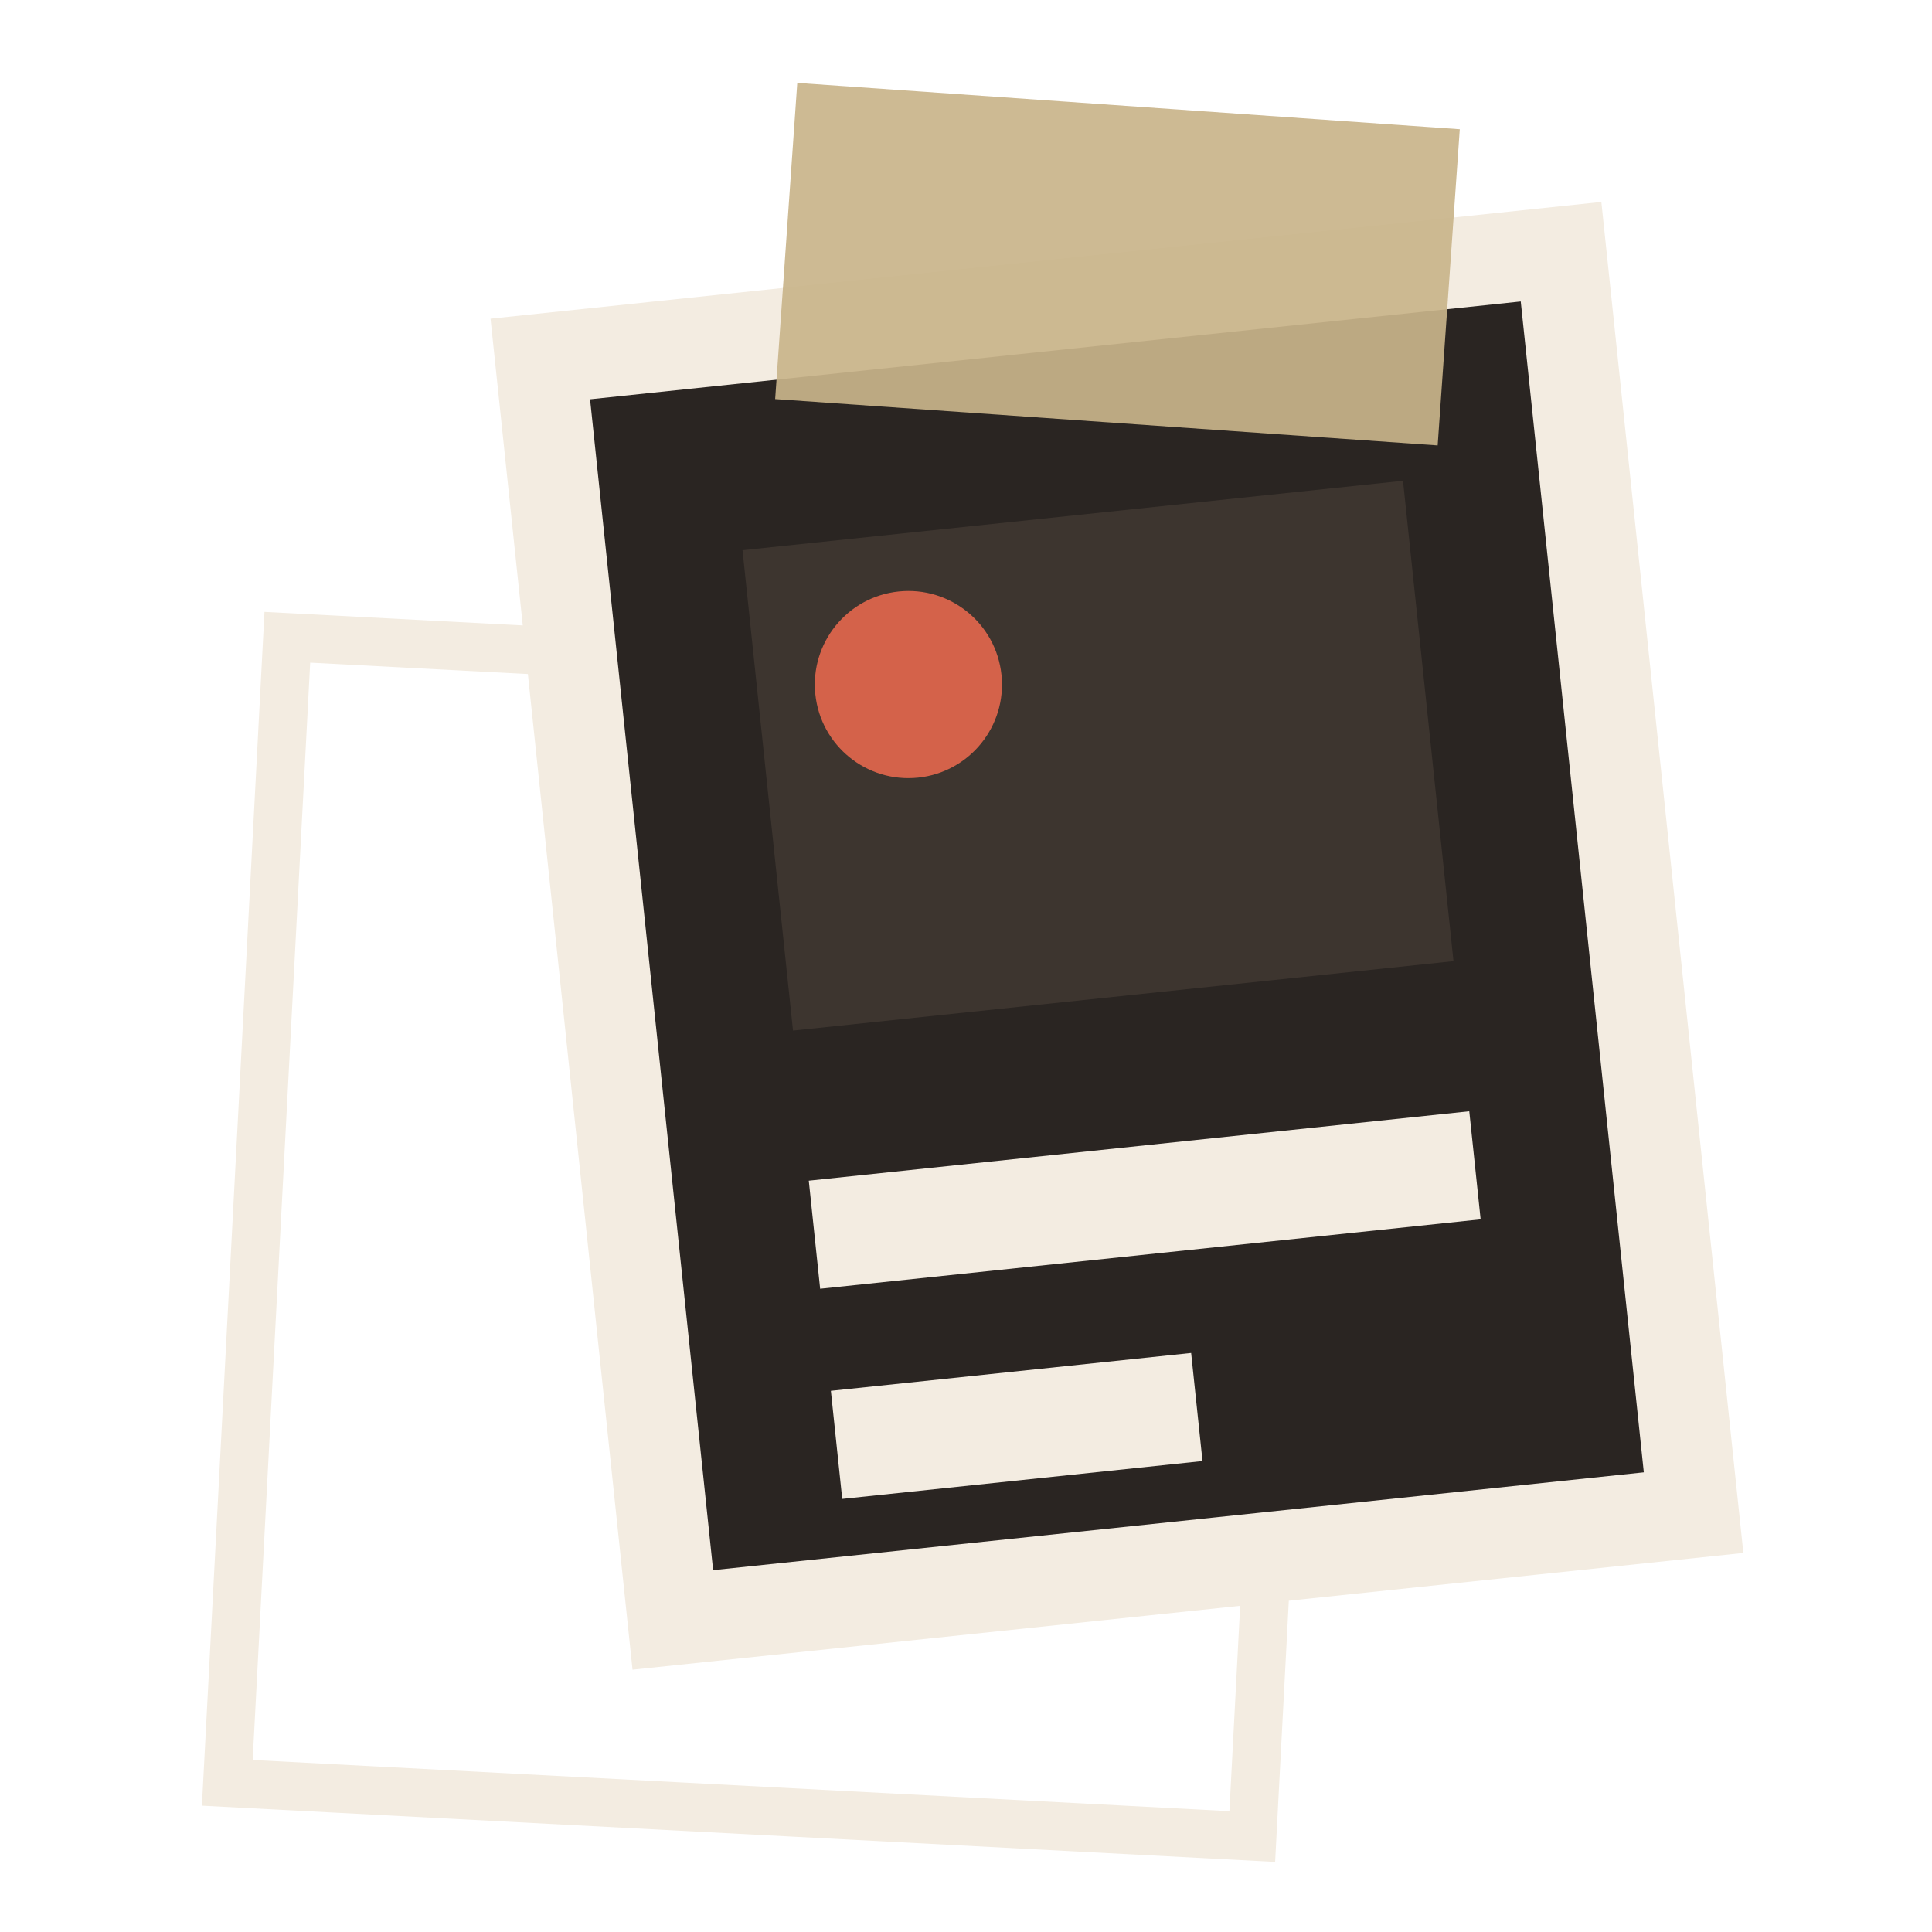
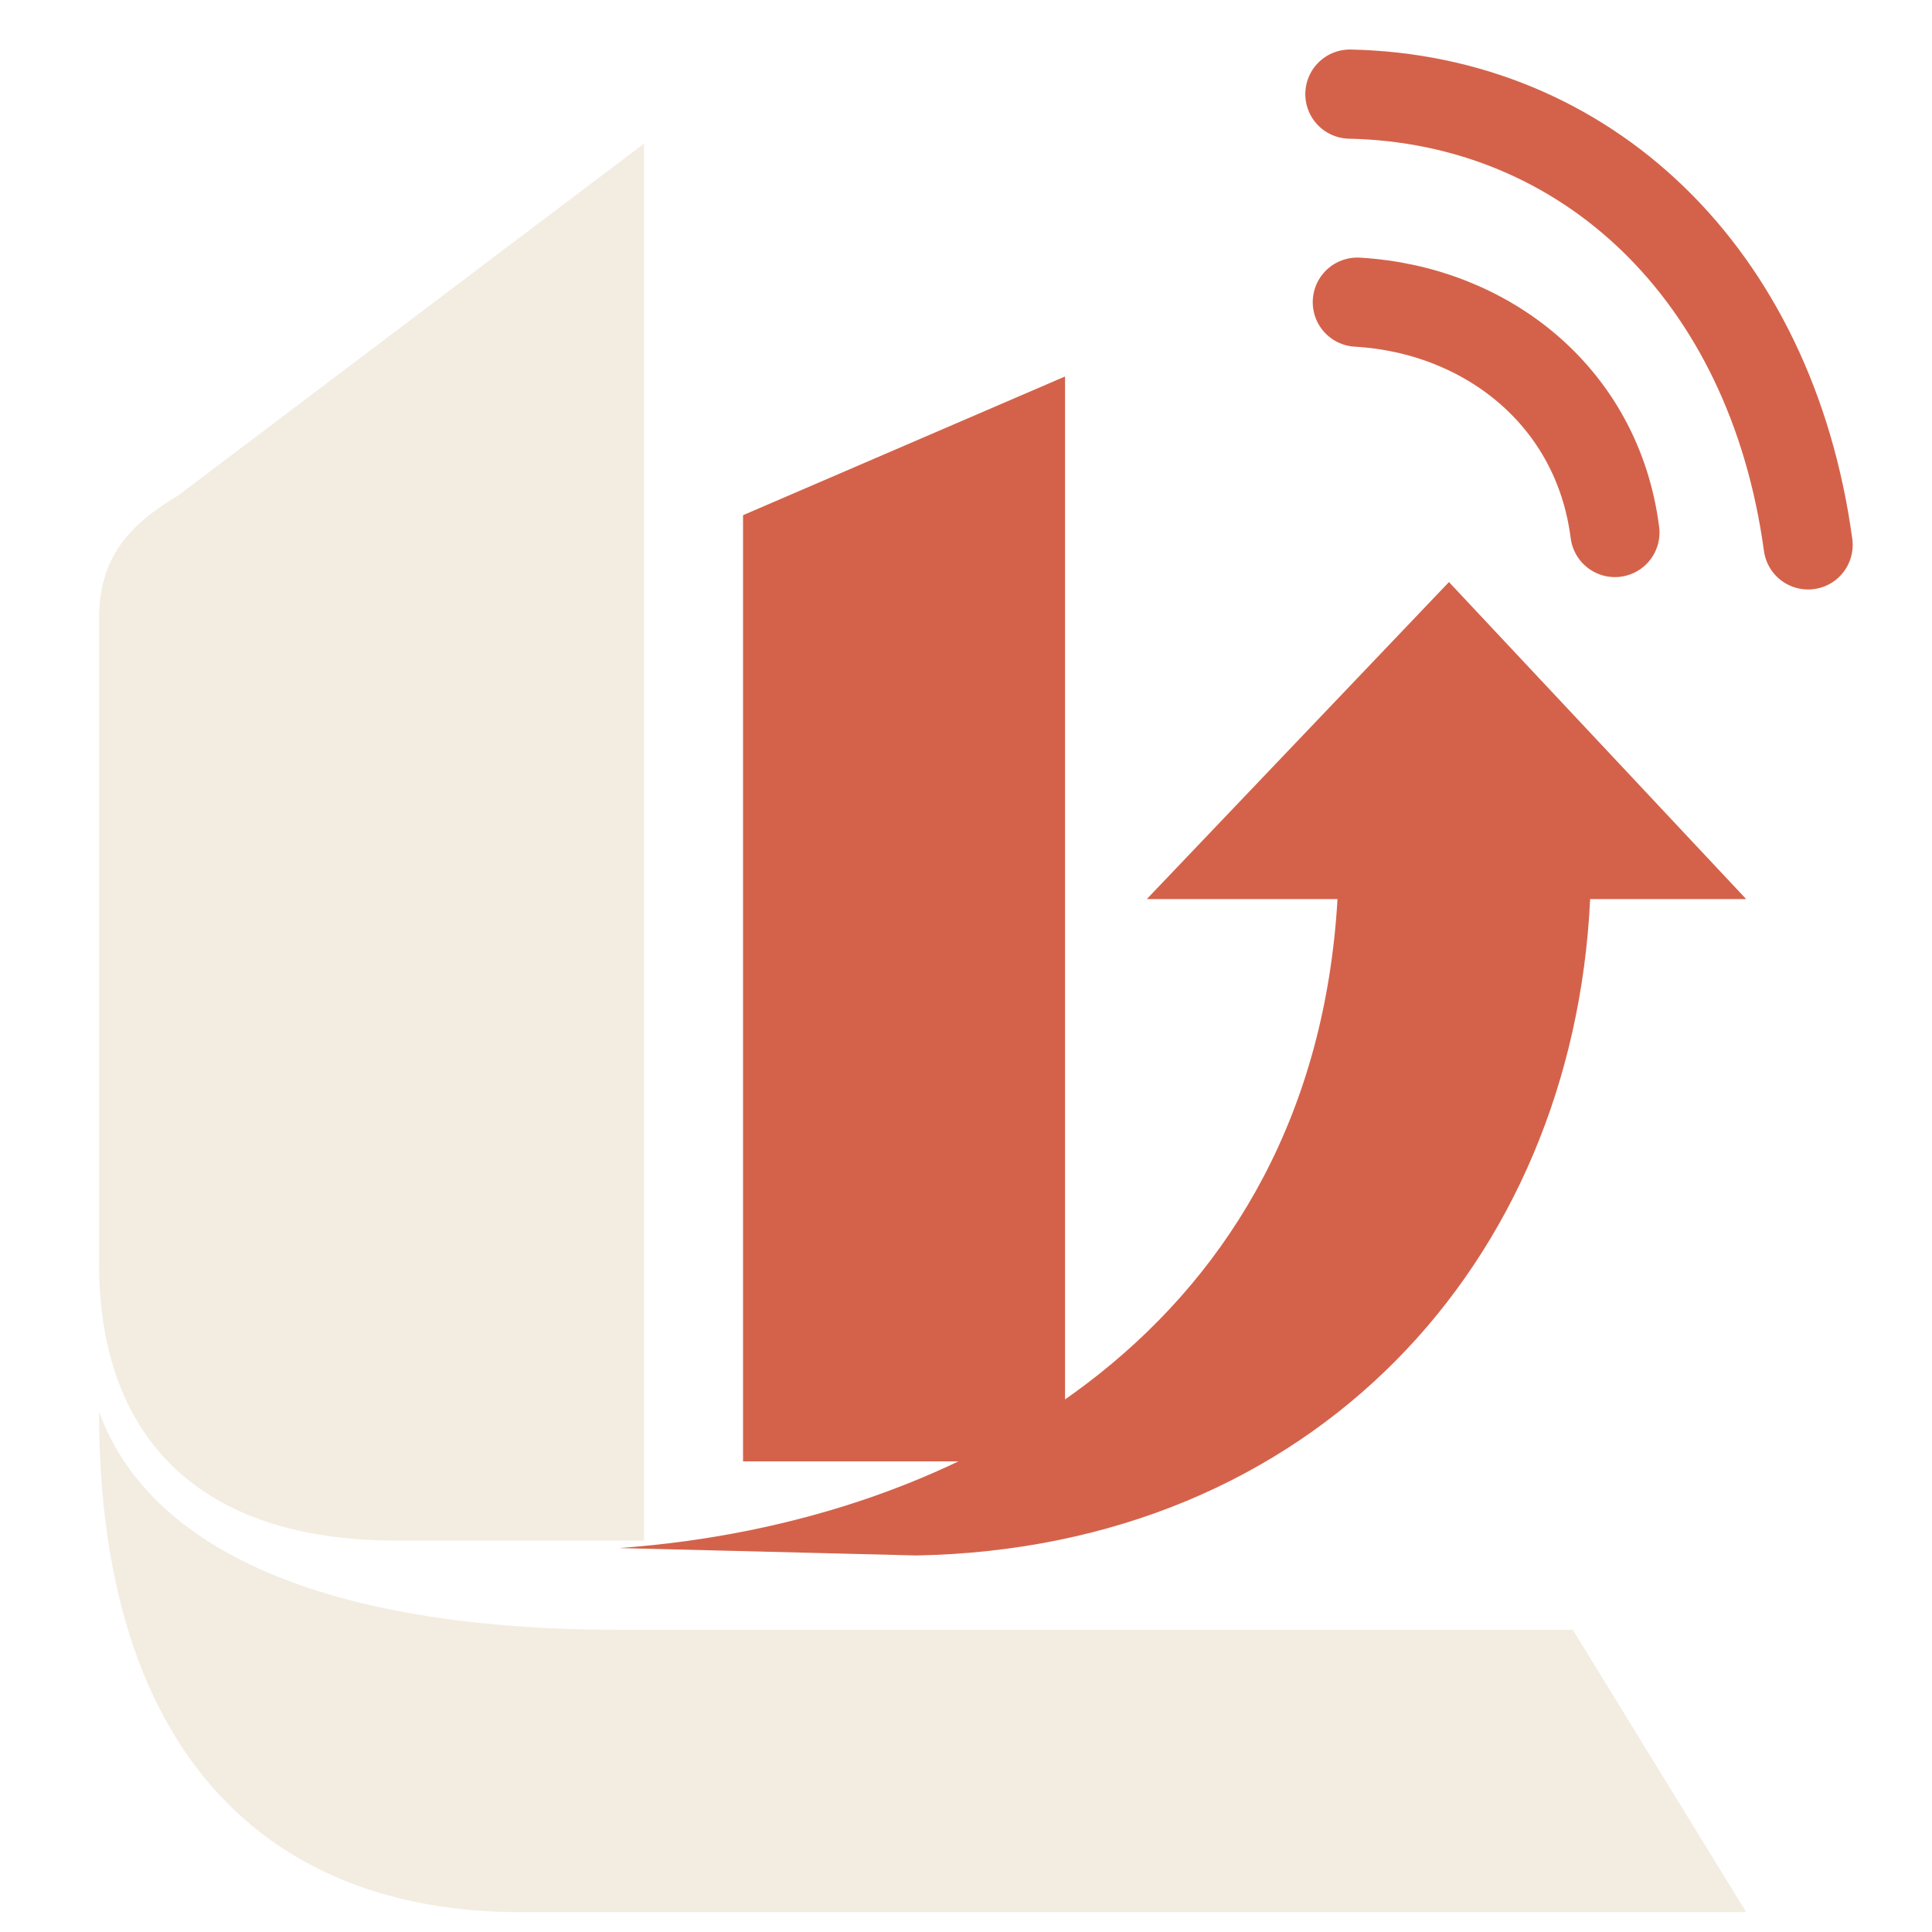
<svg xmlns="http://www.w3.org/2000/svg" viewBox="0 0 64 64" width="64" height="64" role="img" aria-label="LiveLift">
-   <rect x="8.5" y="22" width="34" height="38" fill="none" stroke="#F3ECE1" stroke-width="1.6" transform="rotate(3 26 41)" />
-   <g transform="rotate(-6 37 31)">
-     <rect x="20" y="10" width="34" height="42" fill="#2A2522" stroke="#F3ECE1" stroke-width="3" />
-     <rect x="26" y="17" width="22" height="16" fill="#3D352F" />
-     <circle cx="31" cy="22" r="3.1" fill="#D4624A" />
-     <rect x="26" y="38" width="22" height="3.6" fill="#F3ECE1" />
-     <rect x="26" y="45" width="12" height="3.6" fill="#F3ECE1" />
+   <g transform="translate(-22.154 -15.590) scale(0.08205)">
+     <path d="M530 248 V812 H430 C350 812 310 770 310 700 V440 C310 415 322 402 342 390 Z" fill="#F3ECE1" />
+     <path d="M310 760 C310 900 380 962 480 962 H975 L905 848 H520 C400 848 330 815 310 760 Z" fill="#F3ECE1" />
+     <path d="M700 342 V780 H570 V398 Z" fill="#D4624A" />
+     <path d="M520 815 C660 805 800 725 810 553 L733 553 L855 425 L975 553 L912 553 C905 700 800 815 640 818 Z" fill="#D4624A" />
+     <path d="M815 228 C910 230 985 300 1000 410" fill="none" stroke="#D4624A" stroke-width="36" stroke-linecap="round" />
+     <path d="M818 312 C870 315 915 350 922 405" fill="none" stroke="#D4624A" stroke-width="36" stroke-linecap="round" />
  </g>
-   <rect x="26" y="3.5" width="22" height="10.5" fill="#C9B48A" opacity="0.92" transform="rotate(4 37 9)" />
</svg>
